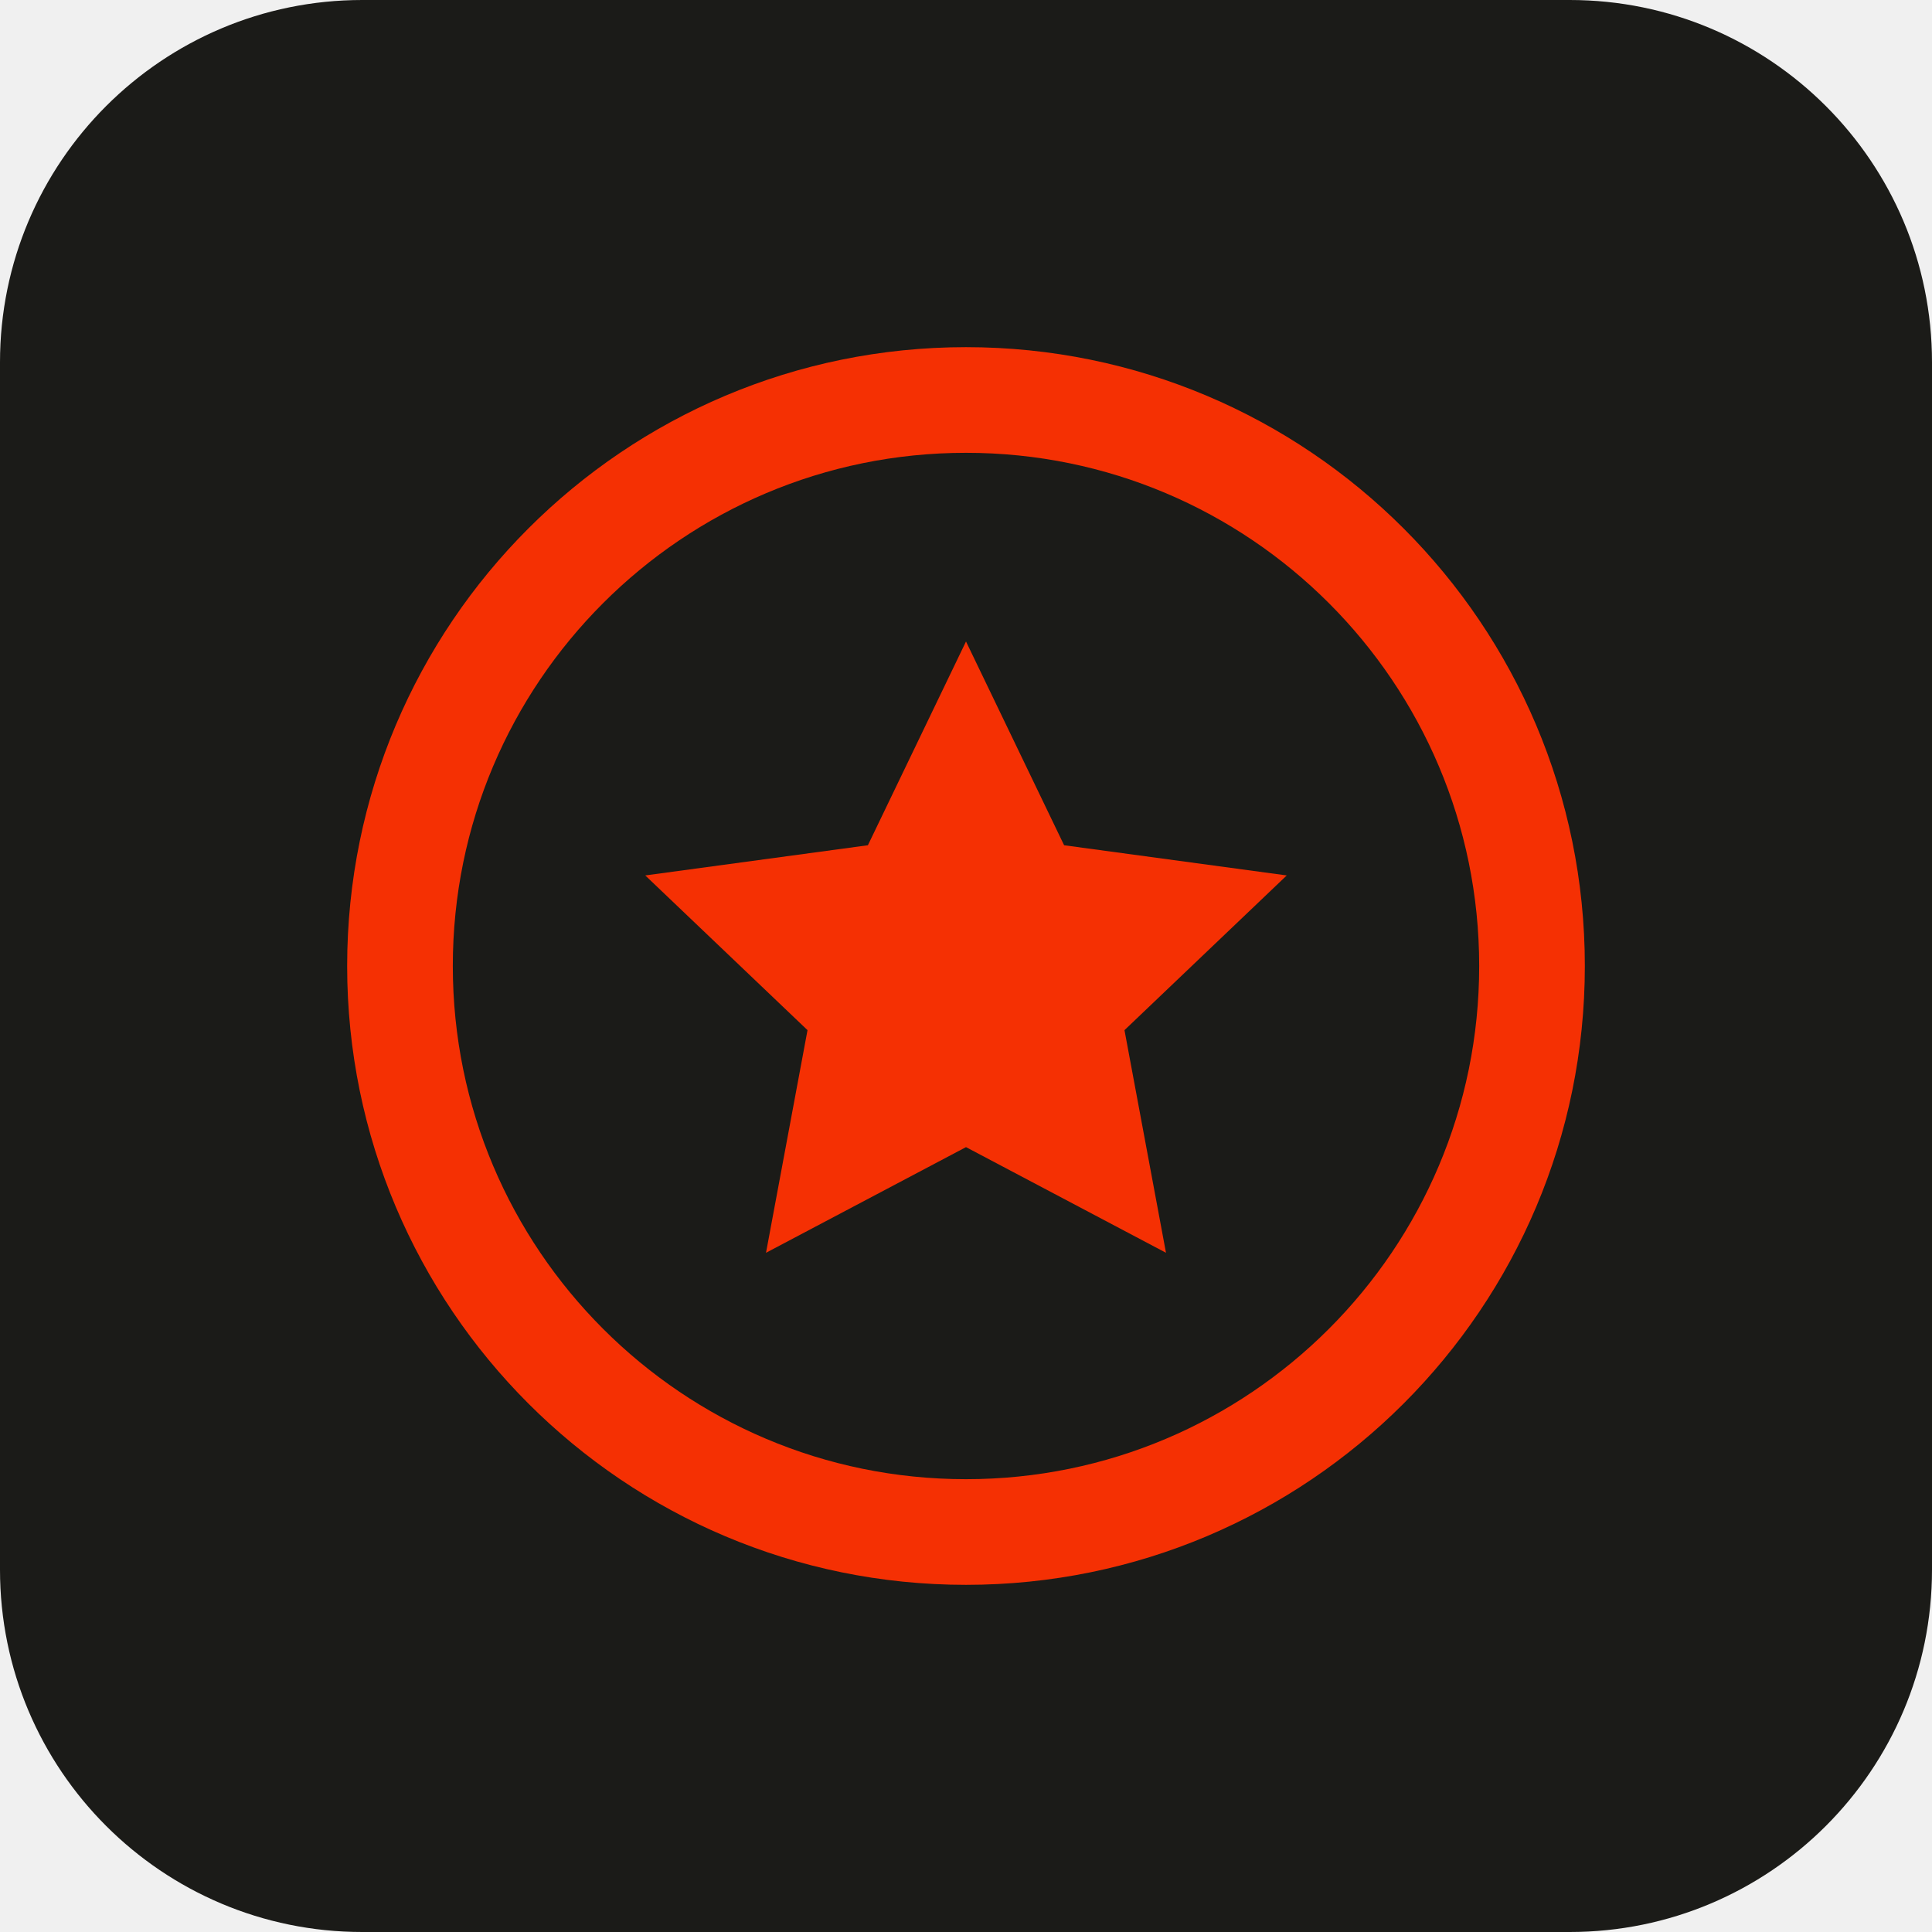
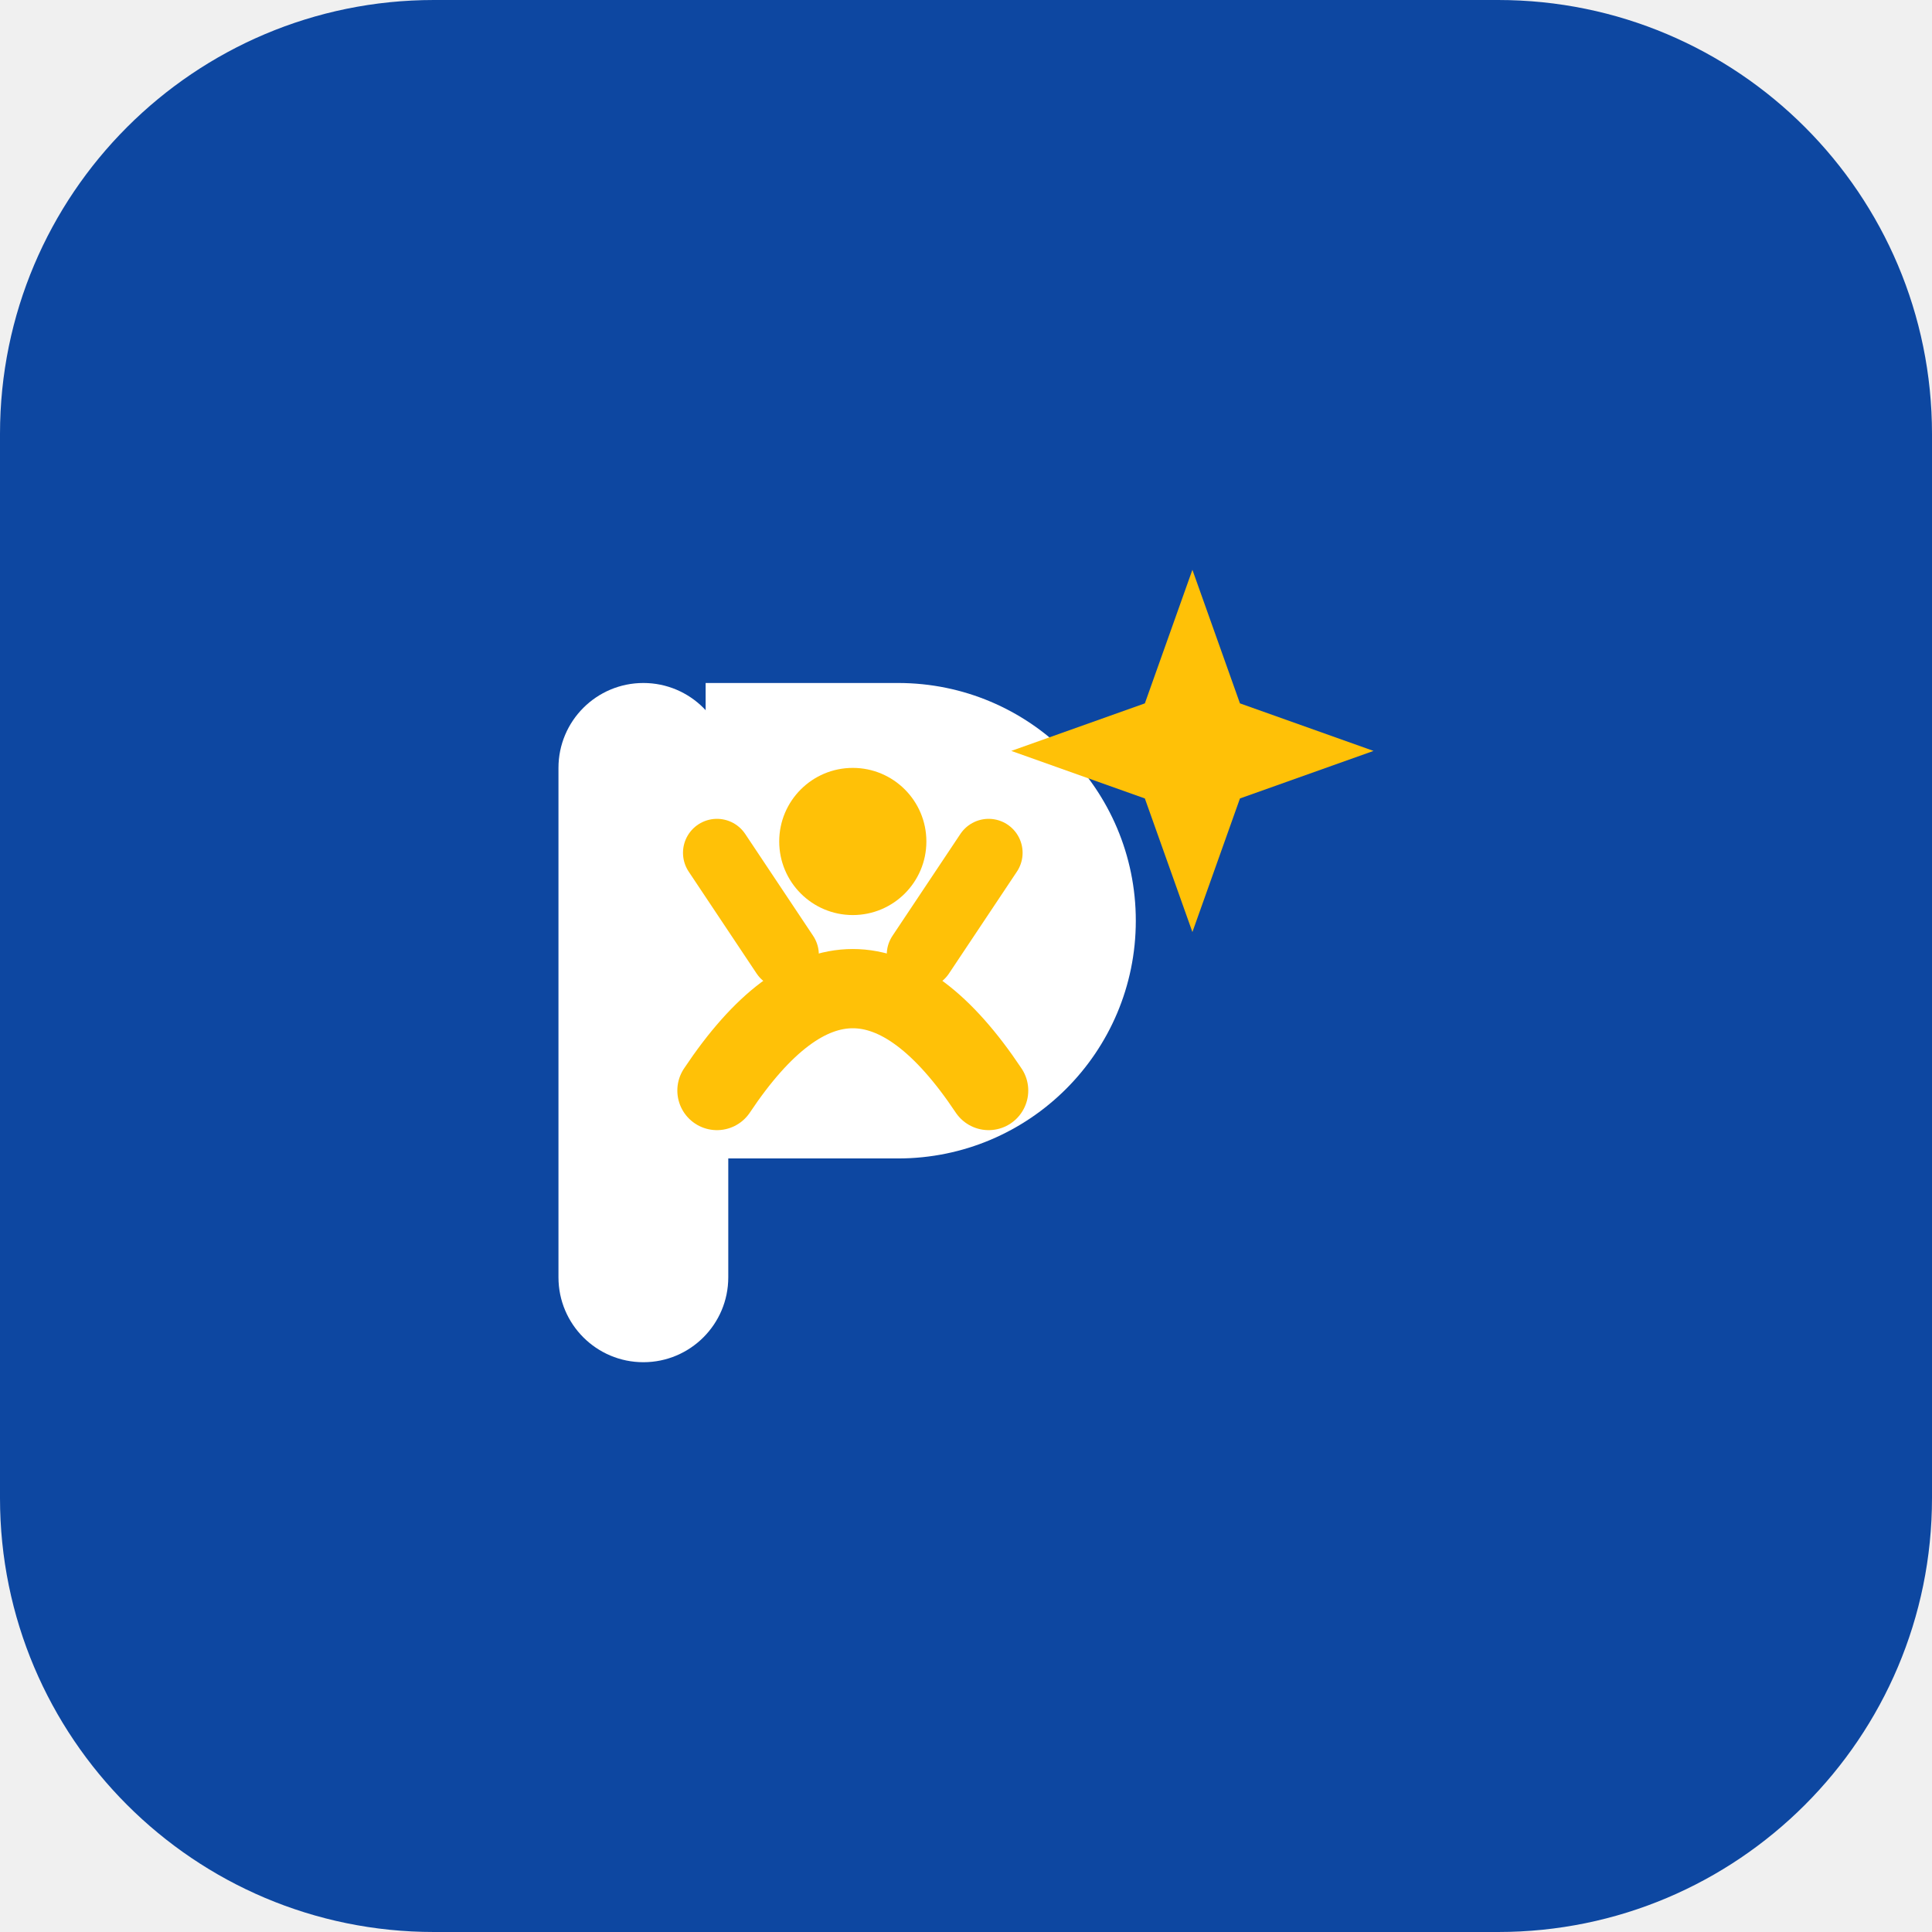
<svg xmlns="http://www.w3.org/2000/svg" viewBox="0 0 512 512">
-   <rect width="512" height="512" rx="96" fill="#1b1b18" />
-   <circle cx="256" cy="256" r="150" fill="none" stroke="#f53003" stroke-width="28" />
-   <path d="M256 170l26 54 59 8-43 41 11 59-53-28-53 28 11-59-43-41 59-8z" fill="#f53003" />
+   <rect width="512" height="512" rx="115" fill="#0D47A1" />
+   <g transform="translate(88,121) scale(3)">
+     <rect x="20" y="20" width="15" height="60" rx="7.5" fill="#fff" />
+     <path d="M33 20h17a21 21 0 0 1 0 42H33z" fill="#fff" />
+     <path d="M40 44l-6-9M52 44l6-9" stroke="#FFC107" stroke-width="6" stroke-linecap="round" />
+     <path d="M34 56q12-18 24 0" stroke="#FFC107" stroke-width="7" stroke-linecap="round" fill="none" />
+     <circle cx="46" cy="34" r="6.5" fill="#FFC107" />
+     <path d="M76 10l4.2 11.8L92 26l-11.8 4.2L76 42l-4.2-11.8L60 26l11.8-4.2z" fill="#FFC107" />
+   </g>
</svg>
